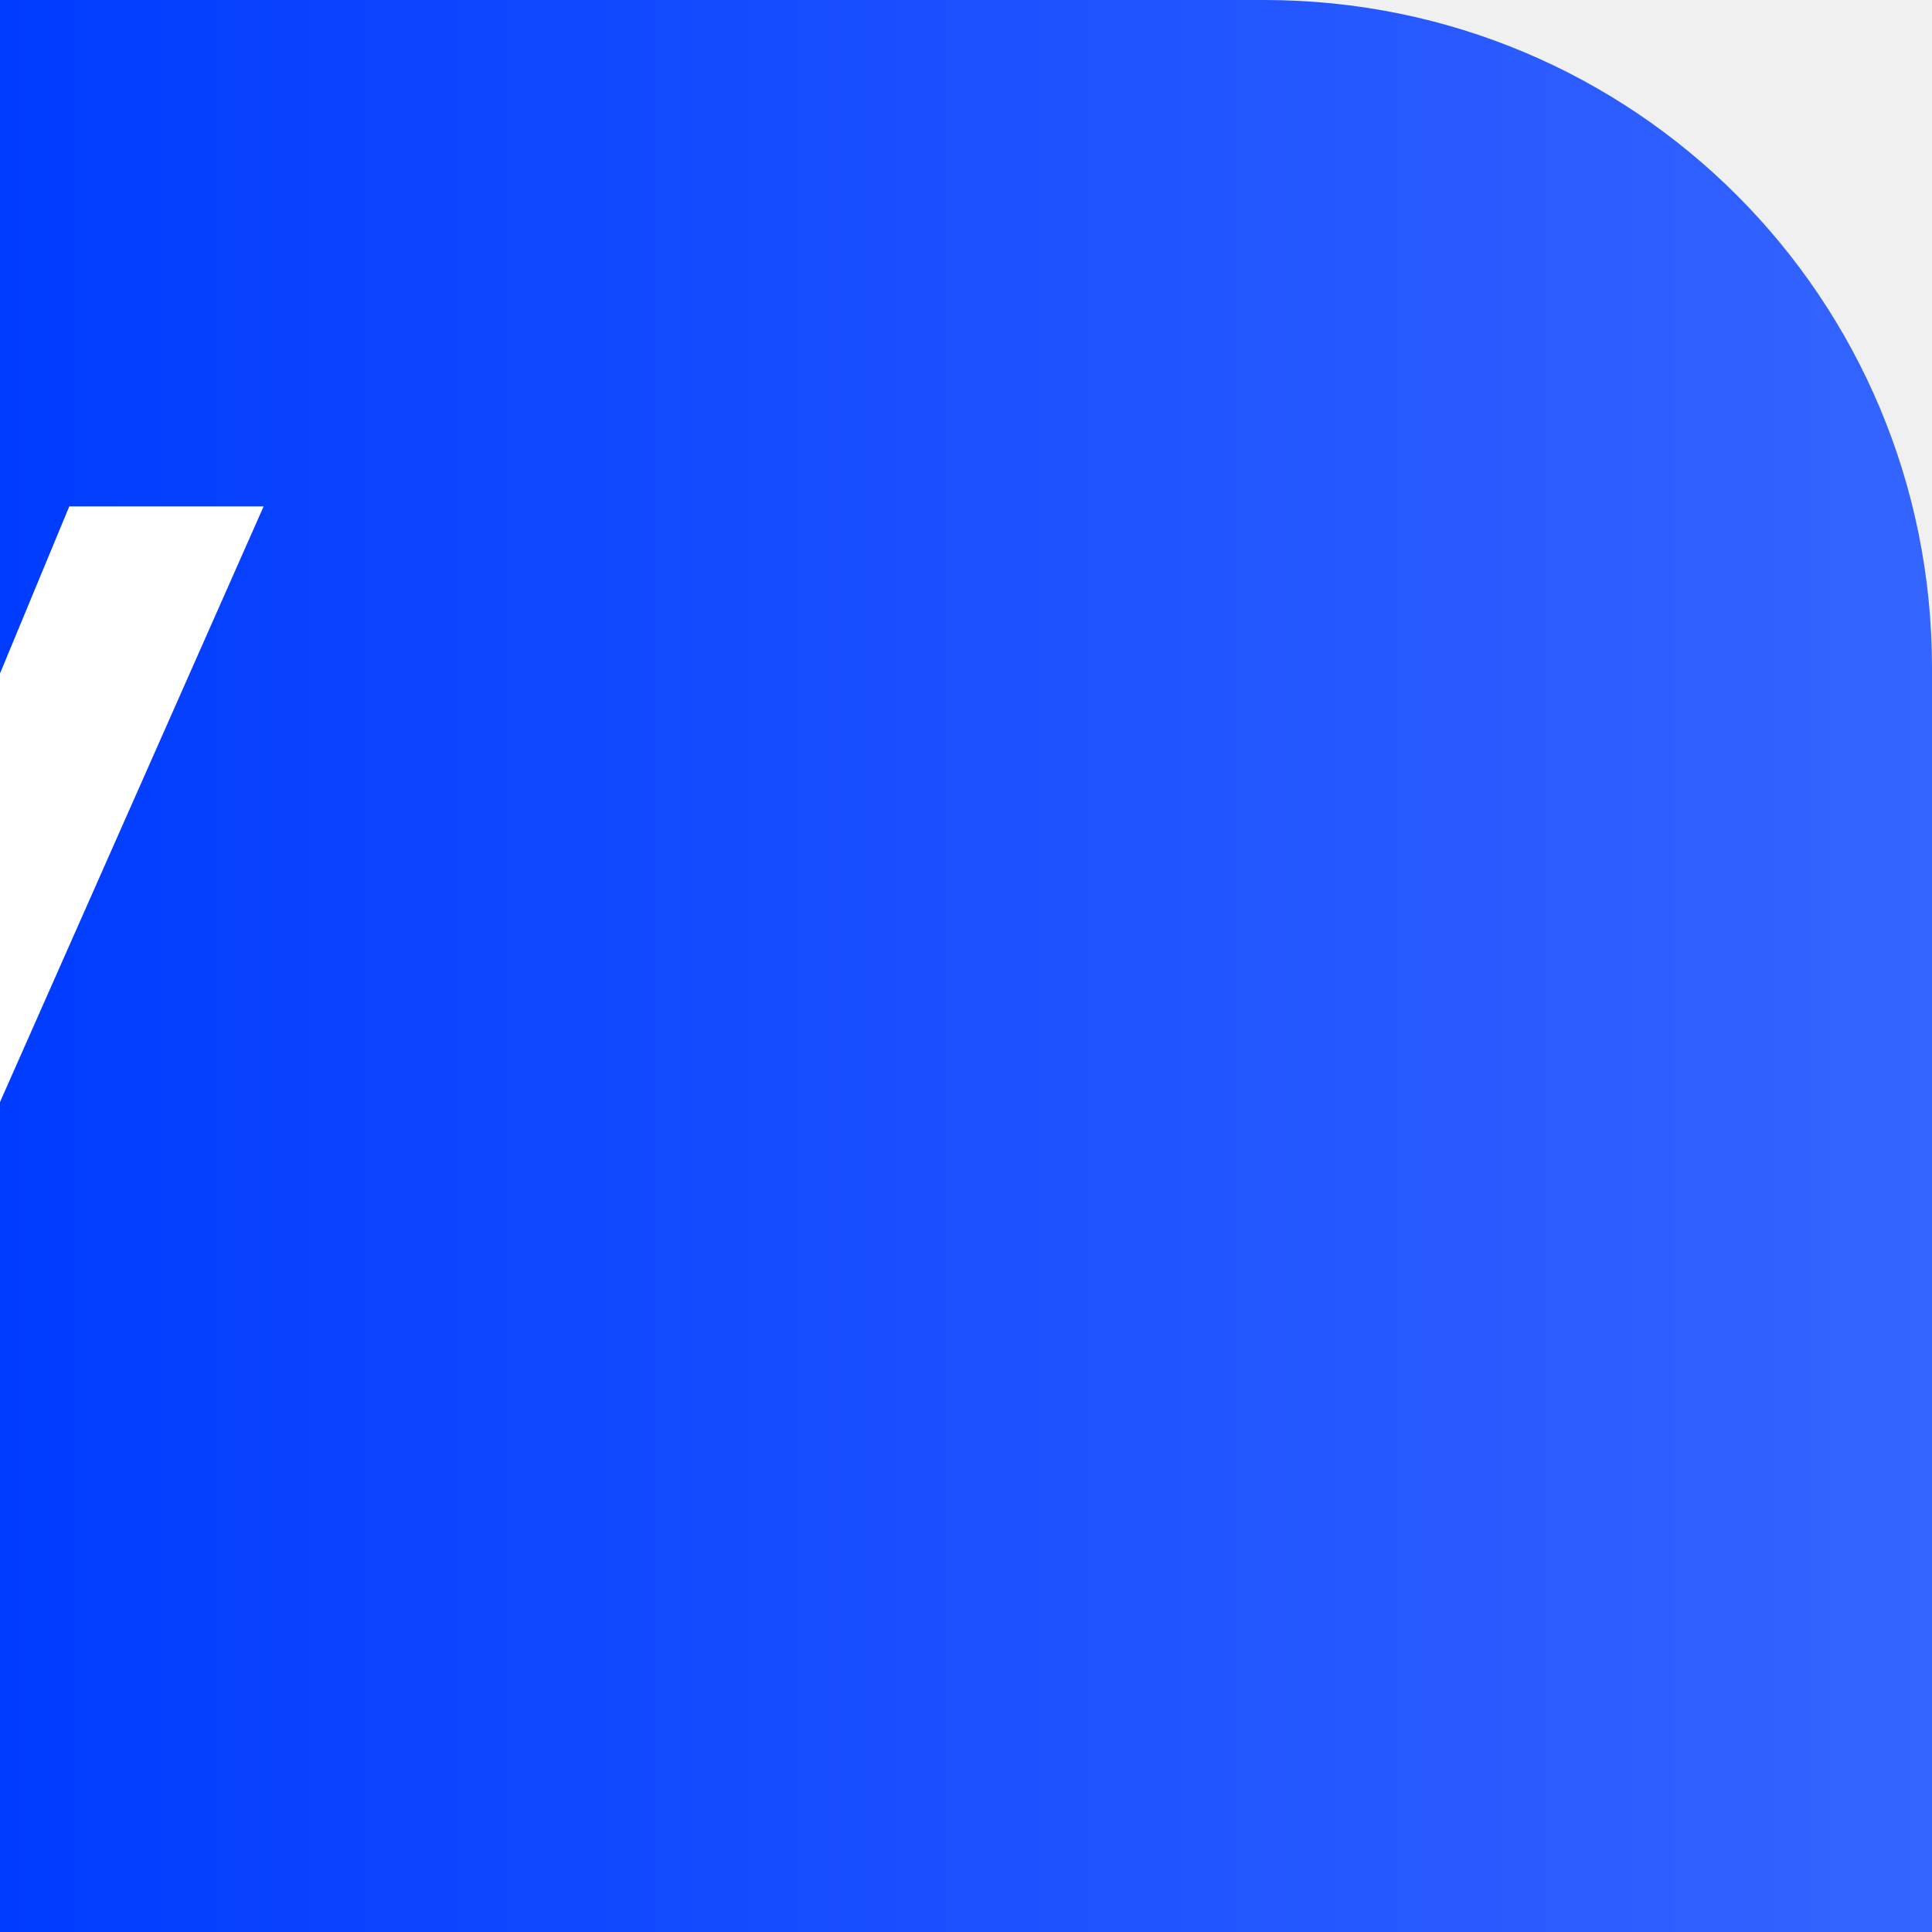
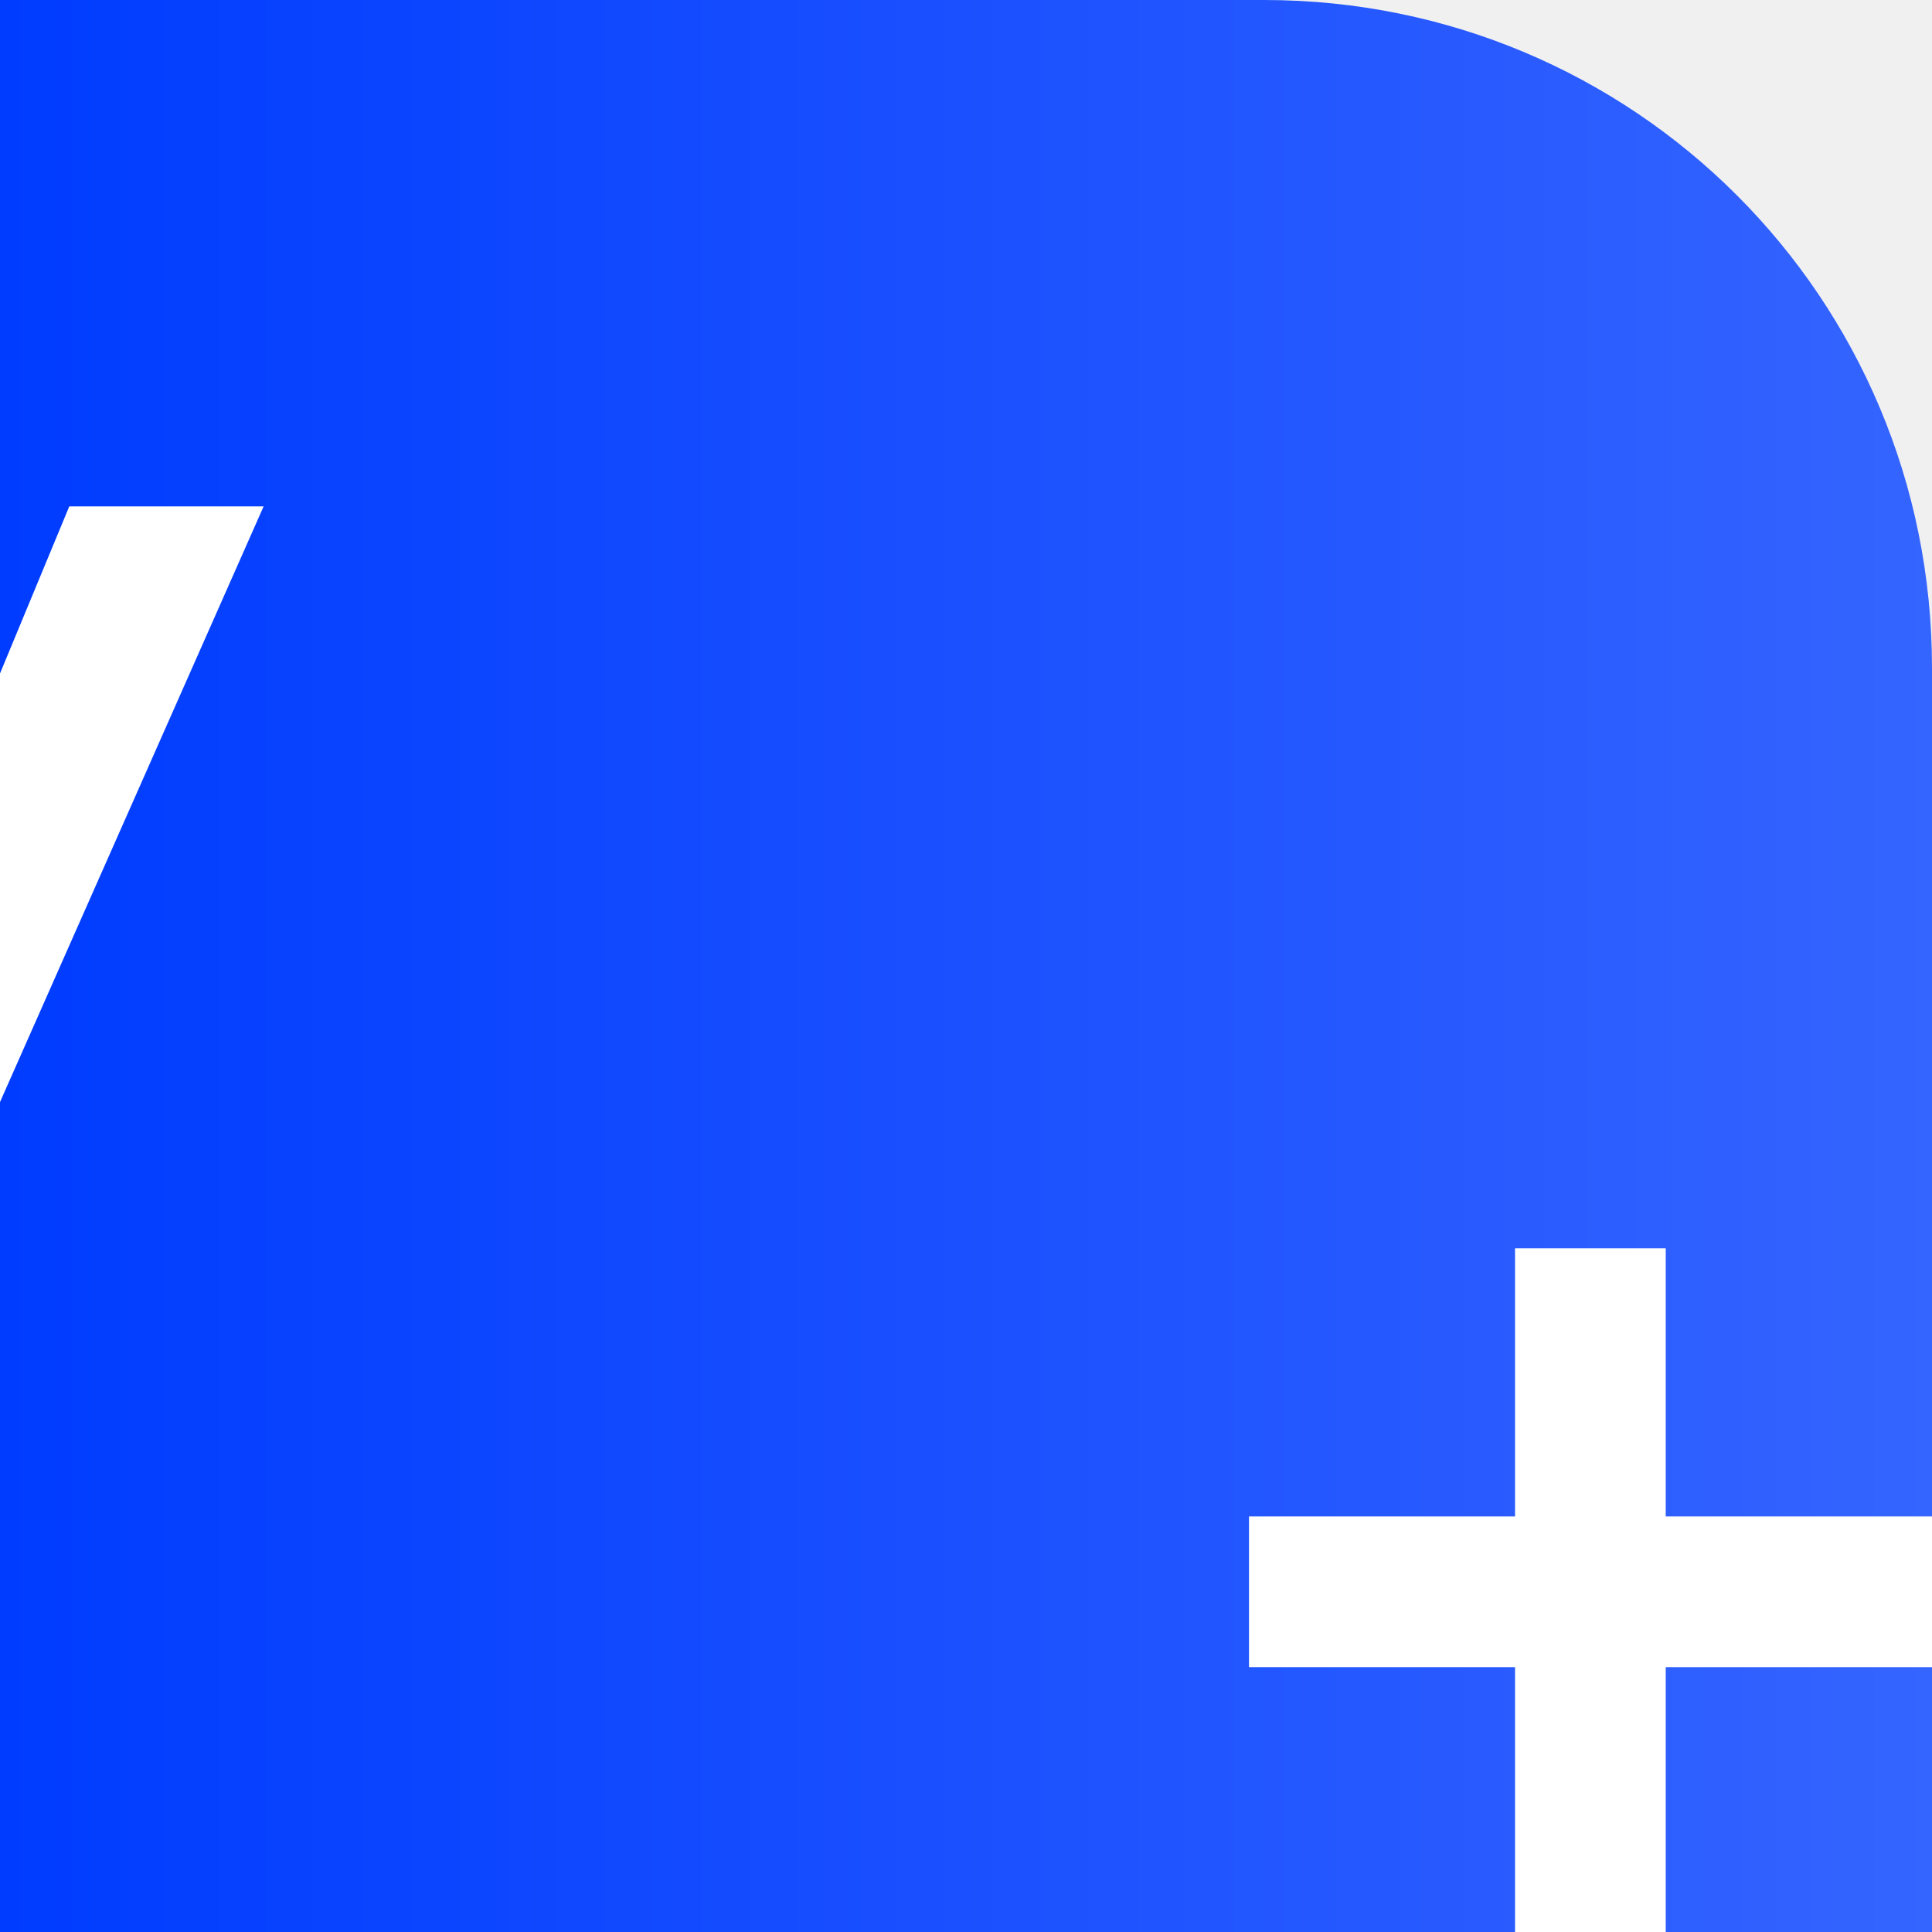
<svg xmlns="http://www.w3.org/2000/svg" xmlns:xlink="http://www.w3.org/1999/xlink" width="128px" height="128px" viewBox="0 0 128 128" version="1.1" id="SVGRoot">
  <defs id="defs3713">
    <linearGradient id="linearGradient887">
      <stop id="stop883" offset="0" style="stop-color:#003cff;stop-opacity:1" />
      <stop style="stop-color:#2558ff;stop-opacity:1;" offset="0.7" id="stop889" />
      <stop id="stop891" offset="0.745" style="stop-color:#2759ff;stop-opacity:1;" />
      <stop id="stop885" offset="1" style="stop-color:#3565ff;stop-opacity:1" />
    </linearGradient>
    <linearGradient id="main_gradient-4-2">
      <stop style="stop-color:#003cff;stop-opacity:1" offset="0" id="stop854" />
      <stop style="stop-color:#3565ff;stop-opacity:1" offset="1" id="stop856" />
    </linearGradient>
    <linearGradient xlink:href="#main_gradient-4-2" id="linearGradient860" x1="0" y1="70" x2="128.25" y2="70" gradientUnits="userSpaceOnUse" />
    <linearGradient xlink:href="#linearGradient887" id="linearGradient4608" gradientUnits="userSpaceOnUse" x1="0" y1="70" x2="128.25" y2="70" />
    <linearGradient id="linearGradient4689">
      <stop style="stop-color:#037851;stop-opacity:1" offset="0" id="stop4685" />
      <stop id="stop4691" offset="0.583" style="stop-color:#18d714;stop-opacity:1" />
      <stop style="stop-color:#1ddd0d;stop-opacity:1;" offset="0.614" id="stop4697" />
      <stop style="stop-color:#22e309;stop-opacity:1;" offset="0.639" id="stop4695" />
      <stop style="stop-color:#2cee00;stop-opacity:1" offset="1" id="stop4687" />
    </linearGradient>
    <filter style="color-interpolation-filters:sRGB" id="filter5487">
      <feFlood flood-opacity="0.498" flood-color="rgb(0,0,0)" result="flood" id="feFlood5477" />
      <feComposite in="flood" in2="SourceGraphic" operator="in" result="composite1" id="feComposite5479" />
      <feGaussianBlur in="composite1" stdDeviation="2.425" result="blur" id="feGaussianBlur5481" />
      <feOffset dx="3" dy="3" result="offset" id="feOffset5483" />
      <feComposite in="SourceGraphic" in2="offset" operator="over" result="composite2" id="feComposite5485" />
    </filter>
    <linearGradient xlink:href="#linearGradient4689" id="linearGradient890" gradientUnits="userSpaceOnUse" gradientTransform="translate(0.5963516,8.880207)" x1="29.935" y1="68.728" x2="149.13" y2="68.728" />
    <filter style="color-interpolation-filters:sRGB;" id="filter963">
      <feFlood flood-opacity="0.498" flood-color="rgb(0,0,0)" result="flood" id="feFlood953" />
      <feComposite in="flood" in2="SourceGraphic" operator="out" result="composite1" id="feComposite955" />
      <feGaussianBlur in="composite1" stdDeviation="3" result="blur" id="feGaussianBlur957" />
      <feOffset dx="3" dy="3" result="offset" id="feOffset959" />
      <feComposite in="offset" in2="SourceGraphic" operator="atop" result="composite2" id="feComposite961" />
    </filter>
  </defs>
  <g id="layer1">
    <g id="g818" style="opacity:1">
      <path style="opacity:1;fill:url(#linearGradient4608);fill-opacity:1;" d="M 0,0 V 44.25 50 78 83.75 128 h 44.25 10 19.5 10 H 128 V 83.75 78 44.25 C 128,19.735 108.264,0 83.75,0 h -29.5 -10 z" id="path4596" />
      <text xml:space="preserve" style="font-style:italic;font-variant:normal;font-weight:bold;font-stretch:normal;font-size:93.333px;line-height:1.25;font-family:'Open Sans';-inkscape-font-specification:'Open Sans Bold Italic';letter-spacing:0px;word-spacing:0px;opacity:1;fill:#000000;fill-opacity:1;" x="56.188" y="94.458" id="text5338-3">
        <tspan id="tspan5336-7" x="56.188" y="94.458" style="font-style:italic;font-variant:normal;font-weight:bold;font-stretch:normal;font-size:85.333px;font-family:'Open Sans';-inkscape-font-specification:'Open Sans Bold Italic';text-align:center;text-anchor:middle;fill:#ffffff;">W</tspan>
      </text>
+       <text xml:space="preserve" style="font-style:italic;font-variant:normal;font-weight:bold;font-stretch:normal;font-size:93.333px;line-height:1.25;font-family:'Open Sans';-inkscape-font-specification:'Open Sans Bold Italic';letter-spacing:0px;word-spacing:0px;fill:#ffffff;fill-opacity:1;stroke:none" x="78.736" y="138.345" id="text847">
+         <tspan id="tspan845" x="78.736" y="138.345" style="font-style:normal;font-variant:normal;font-weight:bold;font-stretch:normal;font-family:'Open Sans';-inkscape-font-specification:'Open Sans Bold';fill:#ffffff;fill-opacity:1">+</tspan>
+       </text>
    </g>
  </g>
</svg>
